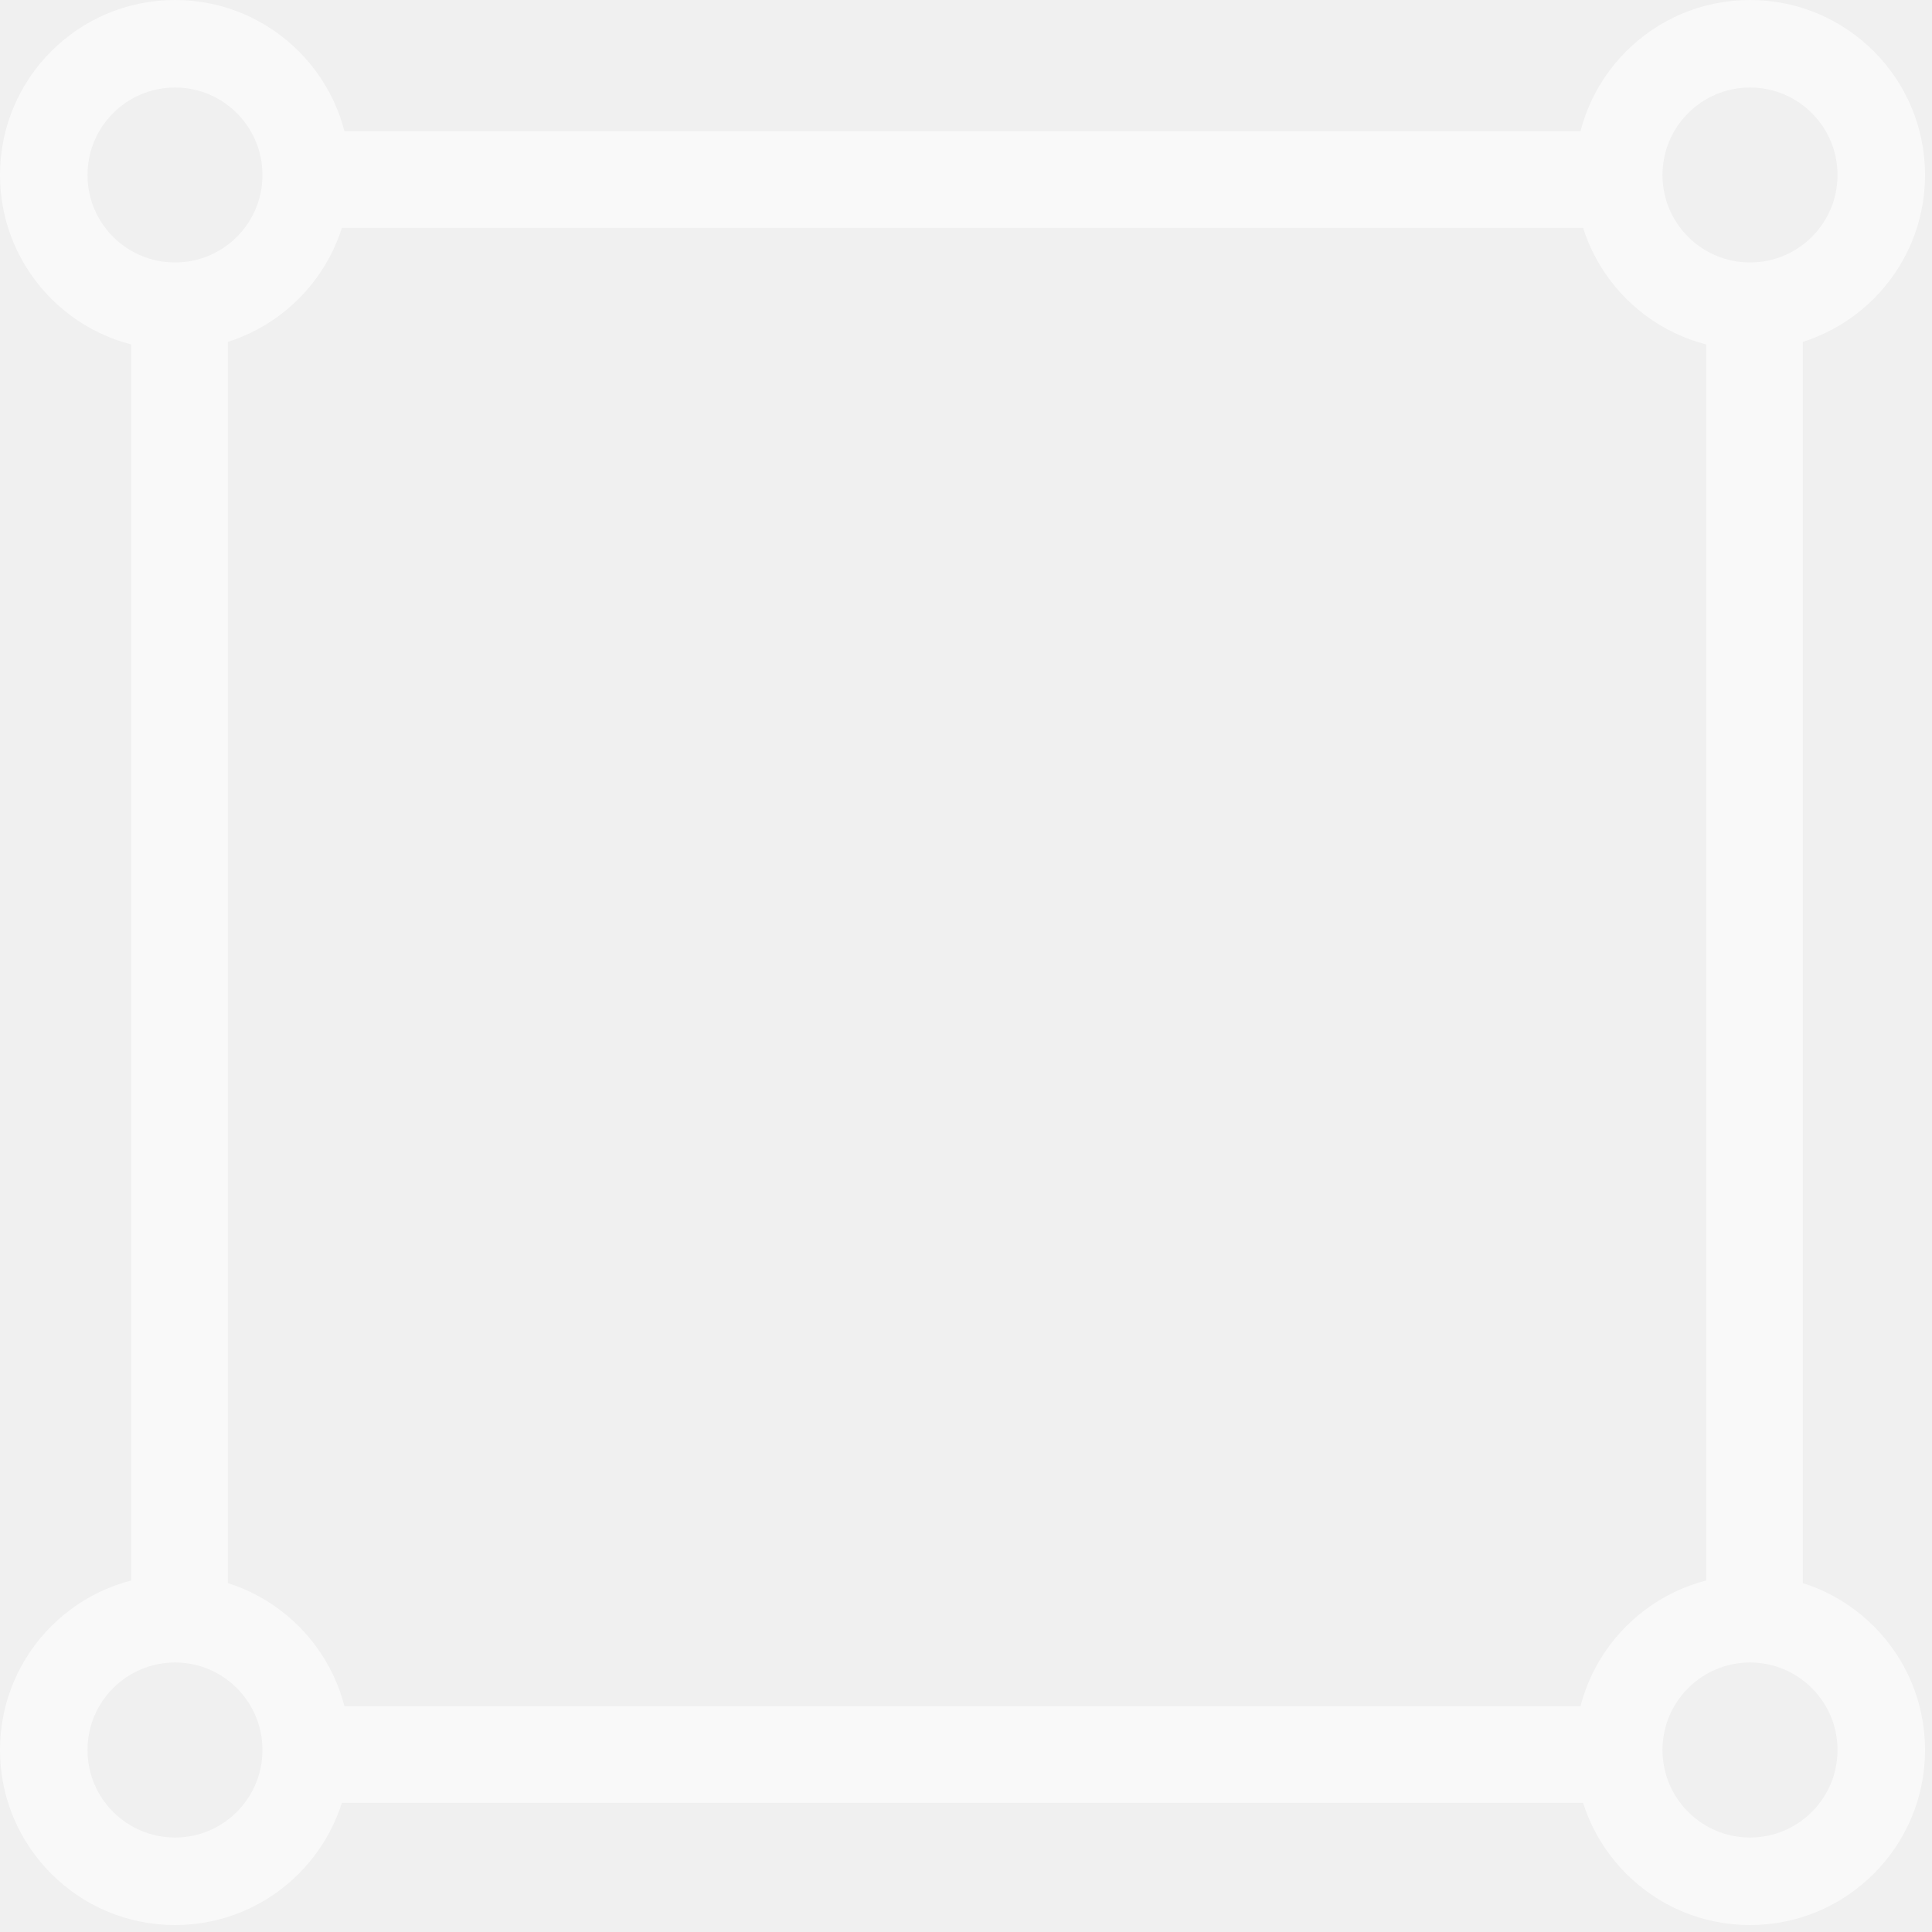
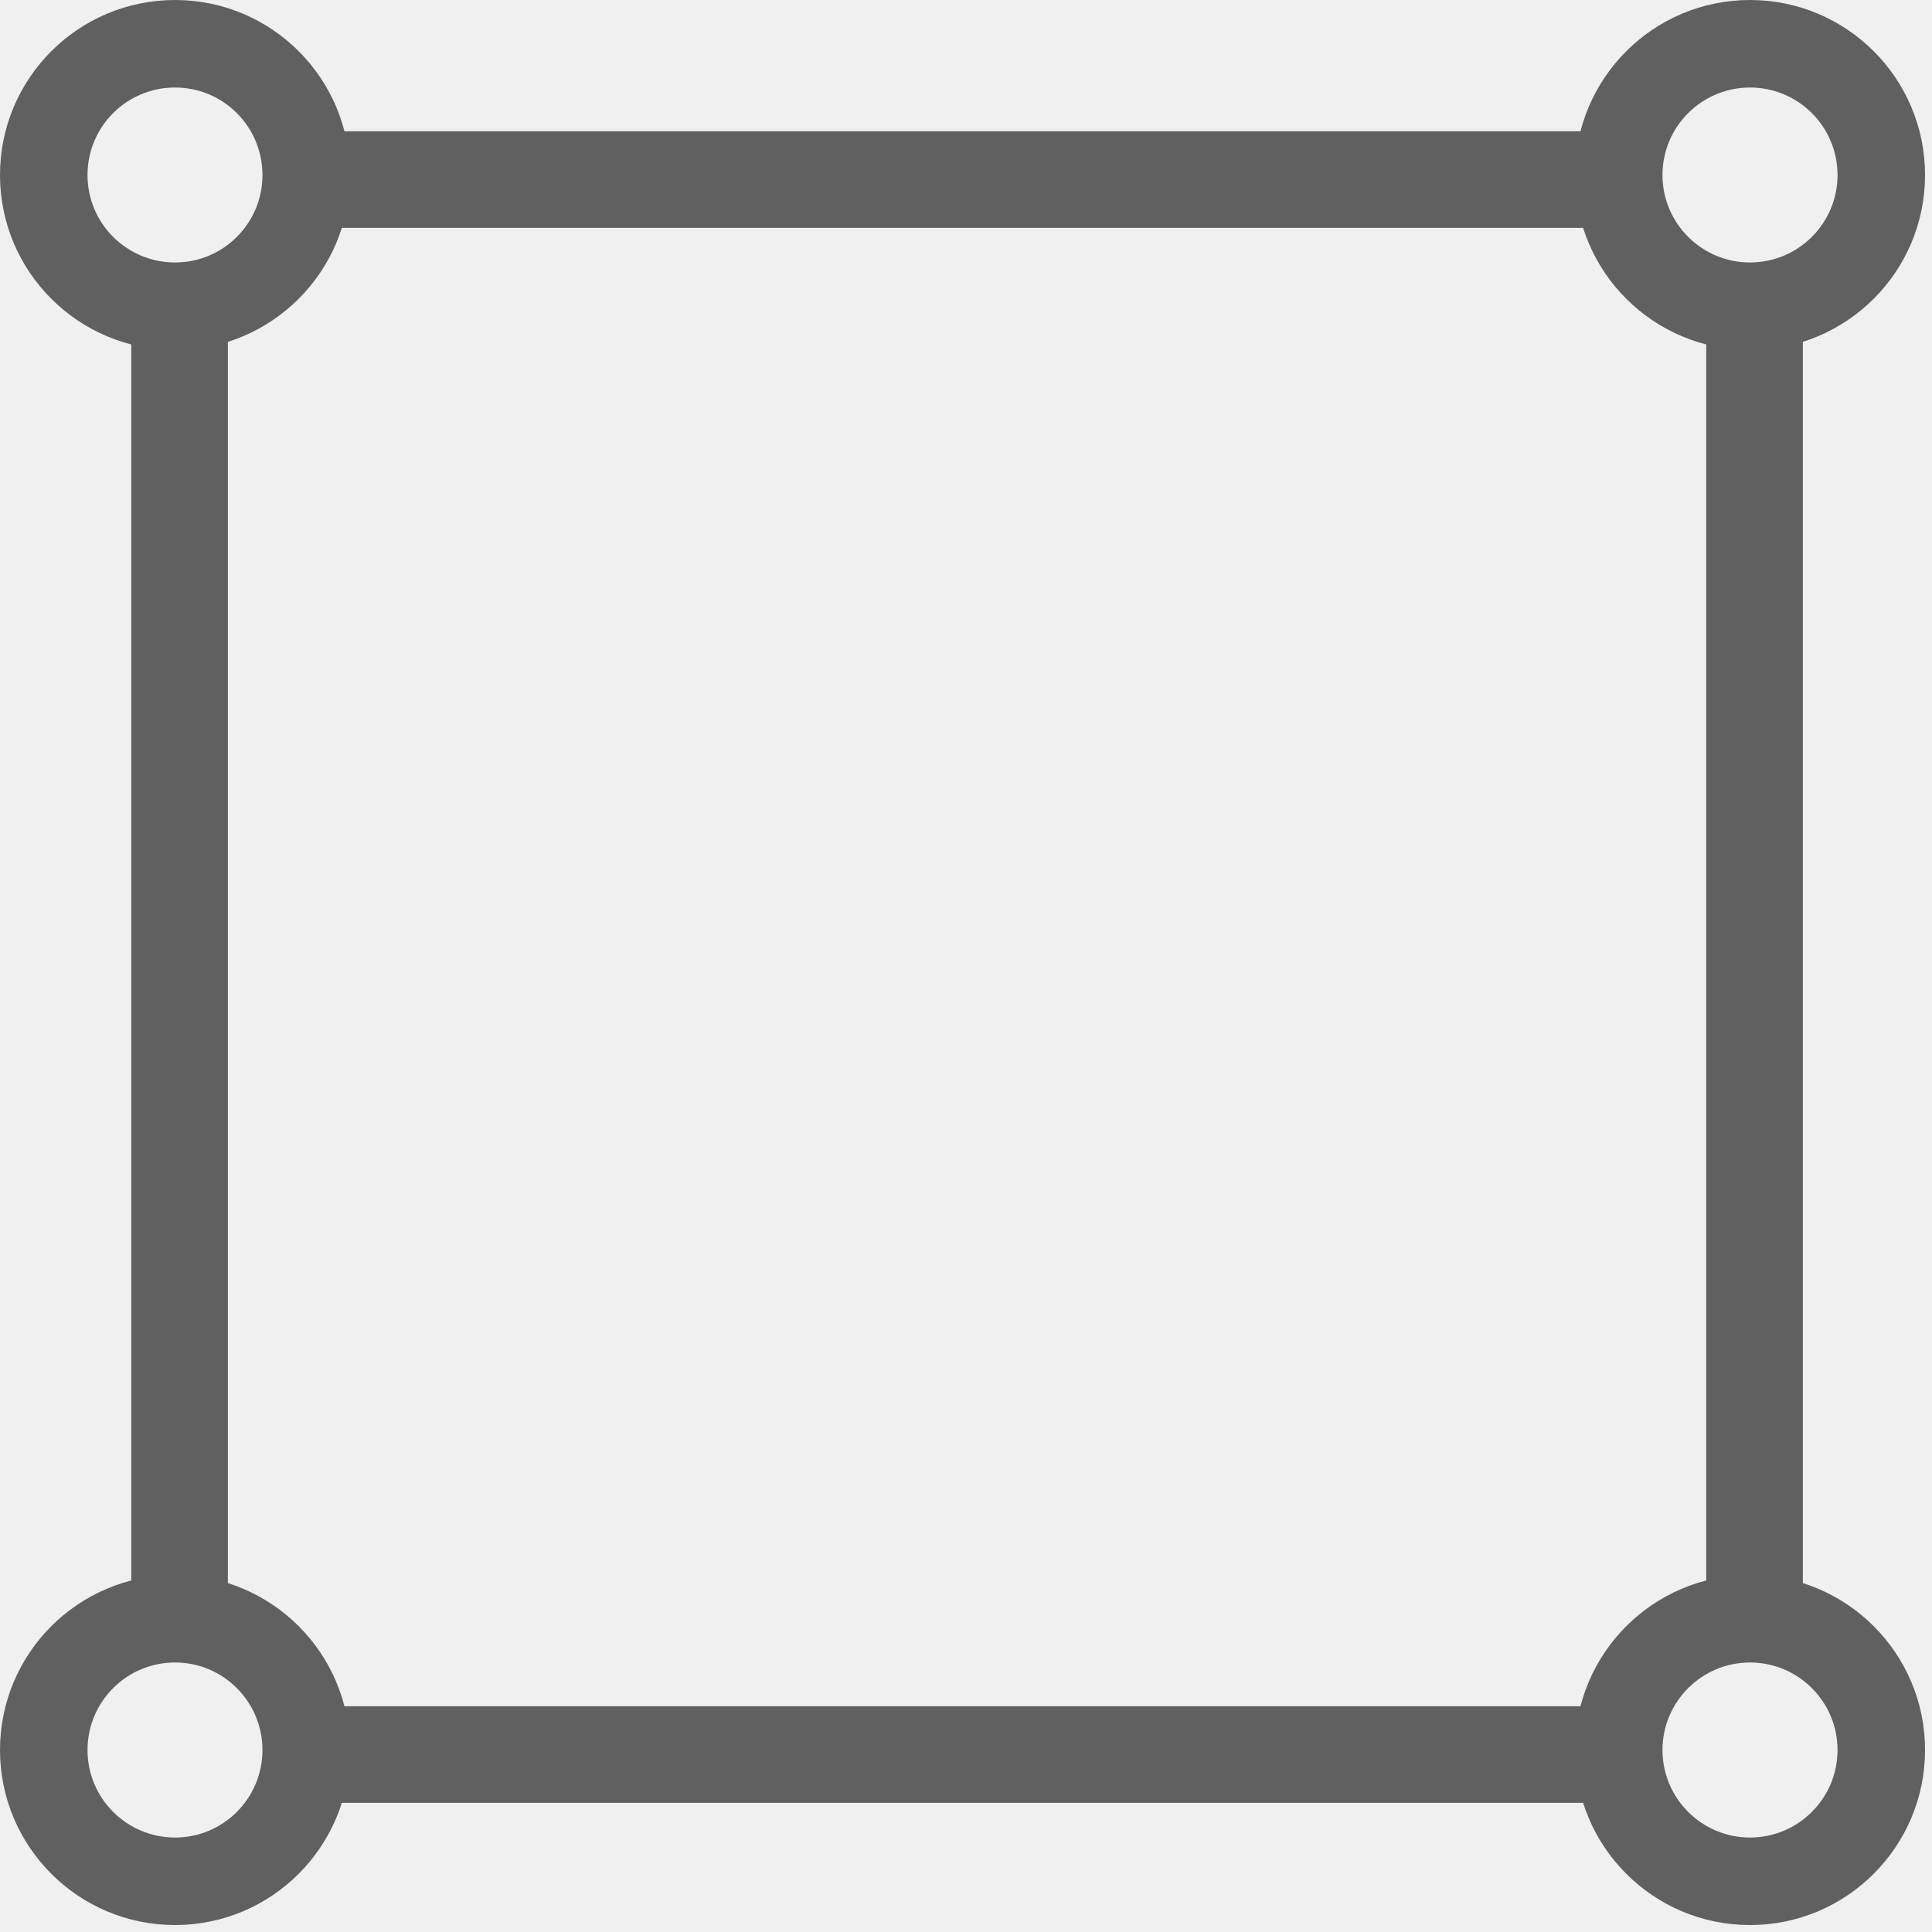
<svg xmlns="http://www.w3.org/2000/svg" width="20px" height="20px" viewBox="0 0 20 20" version="1.1">
-   <g id="Themes" stroke="none" stroke-width="1" fill="none" fill-rule="evenodd" opacity="0.6">
-     <g id="Layout2" transform="translate(-1201, -465)" fill="#FFFFFF" fill-rule="nonzero">
+   <g id="Themes" stroke="none" stroke-width="1" fill-rule="evenodd" opacity="0.6">
+     <g id="Layout2" transform="translate(-1201, -465)">
      <g id="Group-11" transform="translate(1201, 465)">
        <path d="M1.812,-1.32367547e-13 C2.812,-1.32367547e-13 3.623,0.811 3.623,1.812 C3.623,2.812 2.812,3.623 1.812,3.623 C0.811,3.623 -8.85282186e-15,2.812 -8.85282186e-15,1.812 C-8.85282186e-15,0.811 0.811,-1.32367547e-13 1.812,-1.32367547e-13 Z M1.812,0.906 C1.311,0.906 0.906,1.311 0.906,1.812 C0.906,2.312 1.311,2.717 1.812,2.717 C2.312,2.717 2.717,2.312 2.717,1.812 C2.717,1.311 2.312,0.906 1.812,0.906 Z" id="Combined-Shape" />
        <rect id="Rectangle" x="3.17" y="1.359" width="13.587" height="1" />
        <path d="M18.116,-1.32367547e-13 C19.116,-1.32367547e-13 19.928,0.811 19.928,1.812 C19.928,2.812 19.116,3.623 18.116,3.623 C17.115,3.623 16.304,2.812 16.304,1.812 C16.304,0.811 17.115,-1.32367547e-13 18.116,-1.32367547e-13 Z M18.116,0.906 C17.616,0.906 17.21,1.311 17.21,1.812 C17.21,2.312 17.616,2.717 18.116,2.717 C18.616,2.717 19.022,2.312 19.022,1.812 C19.022,1.311 18.616,0.906 18.116,0.906 Z" id="Combined-Shape" />
        <path d="M1.812,16.304 C2.812,16.304 3.623,17.115 3.623,18.116 C3.623,19.116 2.812,19.928 1.812,19.928 C0.811,19.928 -8.85282186e-15,19.116 -8.85282186e-15,18.116 C-8.85282186e-15,17.115 0.811,16.304 1.812,16.304 Z M1.812,17.21 C1.311,17.21 0.906,17.616 0.906,18.116 C0.906,18.616 1.311,19.022 1.812,19.022 C2.312,19.022 2.717,18.616 2.717,18.116 C2.717,17.616 2.312,17.21 1.812,17.21 Z" id="Combined-Shape" />
        <rect id="Rectangle" x="3.17" y="17.663" width="13.587" height="1" />
        <path d="M18.116,16.304 C19.116,16.304 19.928,17.115 19.928,18.116 C19.928,19.116 19.116,19.928 18.116,19.928 C17.115,19.928 16.304,19.116 16.304,18.116 C16.304,17.115 17.115,16.304 18.116,16.304 Z M18.116,17.21 C17.616,17.21 17.21,17.616 17.21,18.116 C17.21,18.616 17.616,19.022 18.116,19.022 C18.616,19.022 19.022,18.616 19.022,18.116 C19.022,17.616 18.616,17.21 18.116,17.21 Z" id="Combined-Shape" />
        <rect id="Rectangle" x="1.359" y="3.17" width="1" height="13.587" />
        <rect id="Rectangle" x="17.663" y="3.17" width="1" height="13.587" />
      </g>
    </g>
  </g>
</svg>
